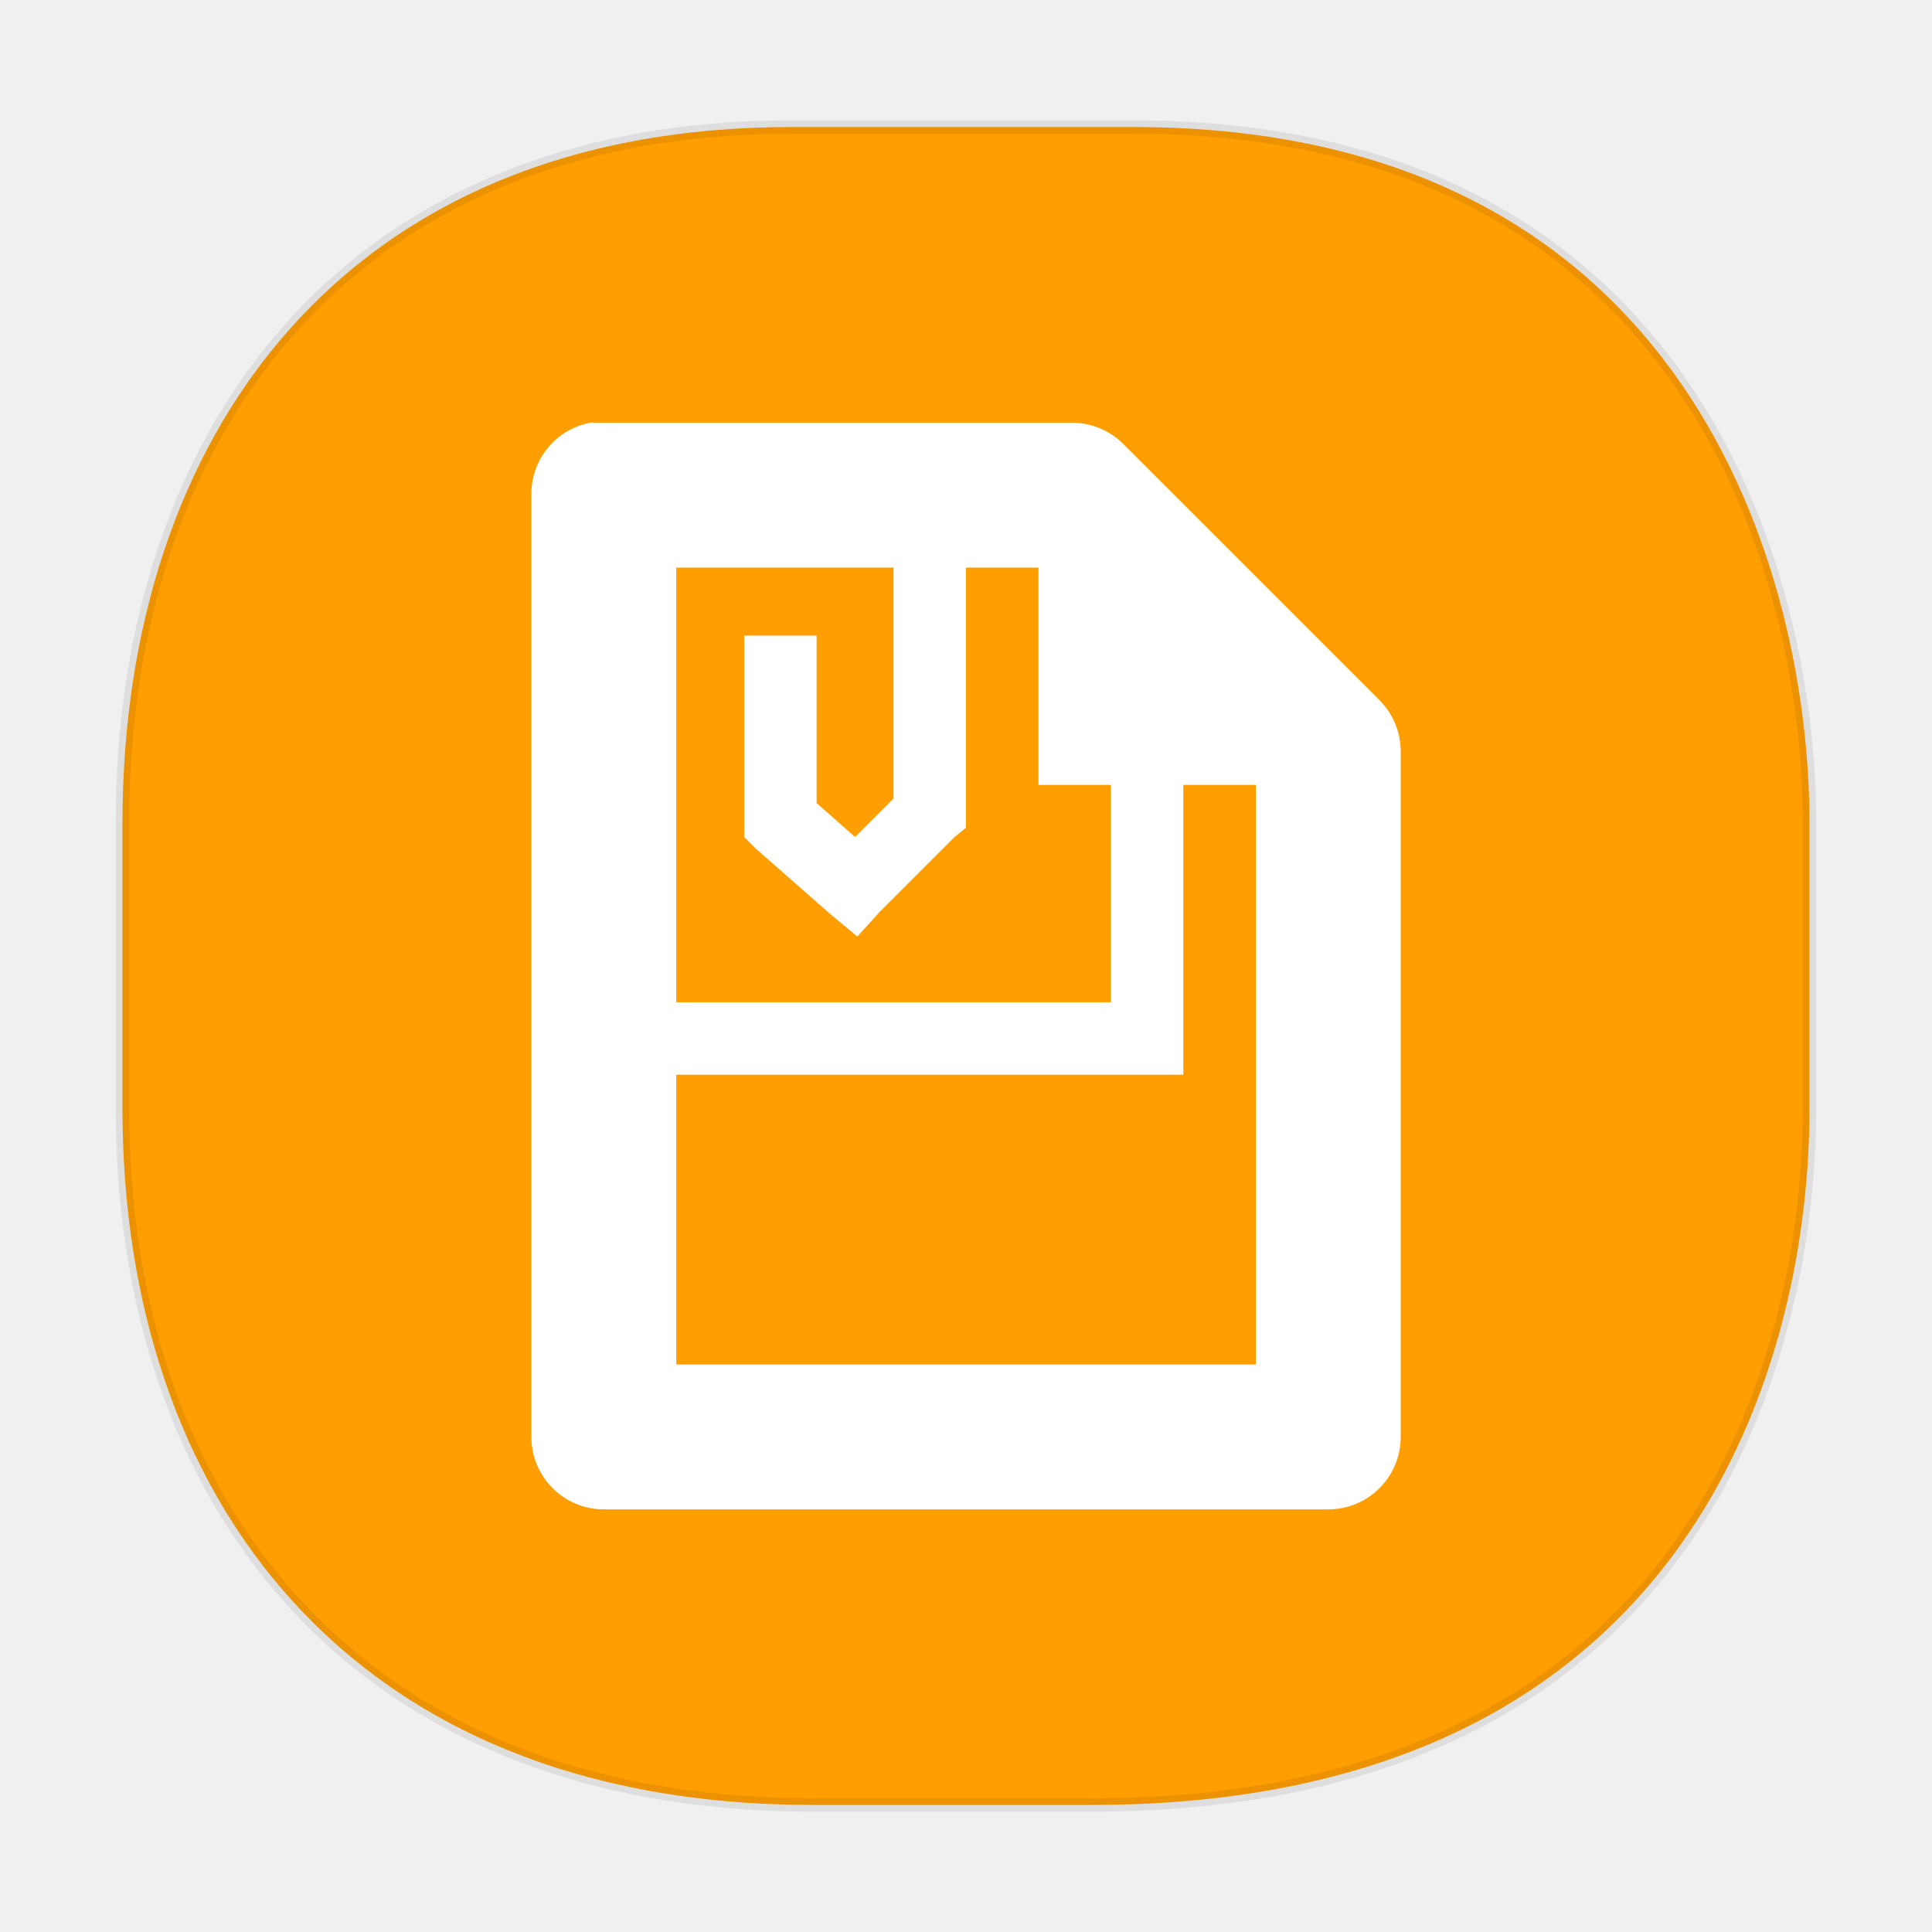
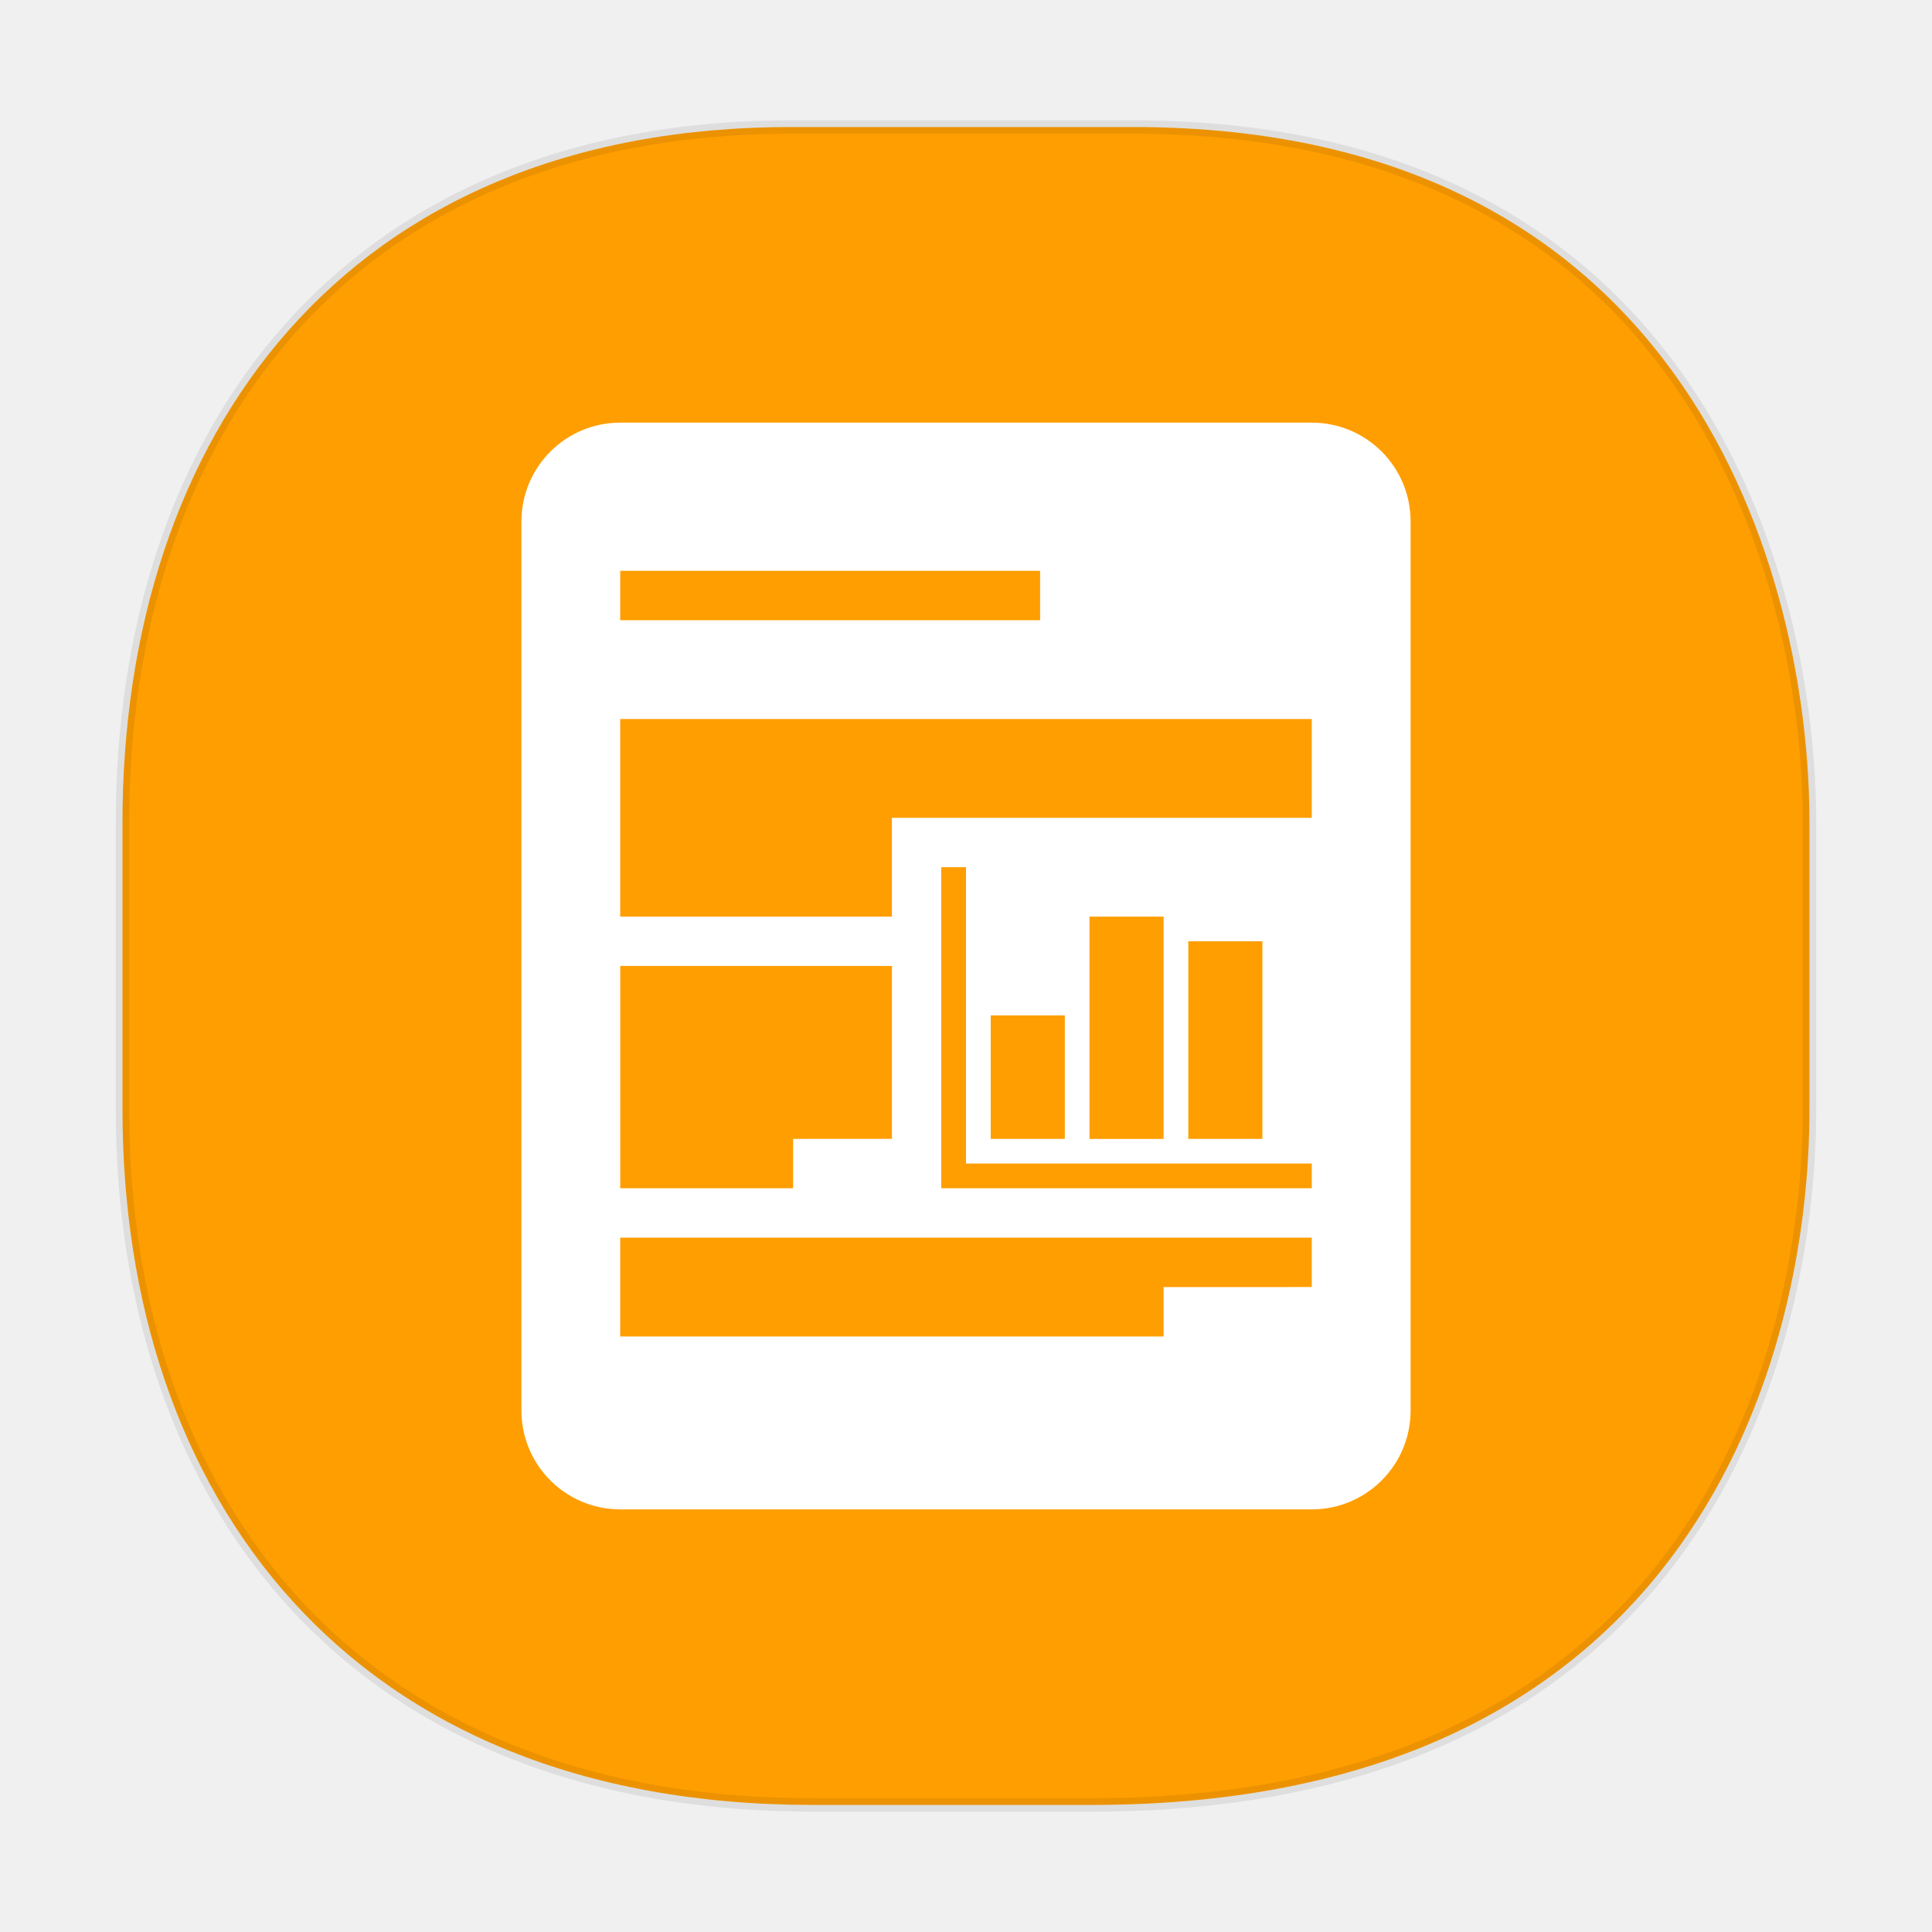
<svg xmlns="http://www.w3.org/2000/svg" xmlns:xlink="http://www.w3.org/1999/xlink" width="48" height="48" version="1.1" id="svg38">
  <defs id="defs22">
    <linearGradient id="linearGradient4488">
      <stop id="stop4490" style="stop-color:#000000;stop-opacity:0.047" offset="0" />
      <stop id="stop4492" style="stop-color:#000000;stop-opacity:0" offset="1" />
    </linearGradient>
    <linearGradient id="linearGradient4154">
      <stop offset="0" style="stop-color:#000000;stop-opacity:1" id="stop2" />
      <stop offset="1" style="stop-color:#000000;stop-opacity:0" id="stop4" />
    </linearGradient>
    <linearGradient id="linearGradient4192">
      <stop style="stop-color:#272b2d;stop-opacity:1" offset="0" id="stop7" />
      <stop style="stop-color:#33393e;stop-opacity:1" offset="1" id="stop9" />
    </linearGradient>
    <linearGradient id="linearGradient4140">
      <stop style="stop-color:#279646;stop-opacity:1" offset="0" id="stop12" />
      <stop style="stop-color:#76ff68;stop-opacity:1" offset="1" id="stop14" />
    </linearGradient>
    <linearGradient xlink:href="#linearGradient4140" id="linearGradient4146" x1="24.705" y1="43.939" x2="25.061" y2="4.405" gradientUnits="userSpaceOnUse" gradientTransform="translate(-51.05085)" />
    <linearGradient xlink:href="#linearGradient4192" id="linearGradient4166" x1="31" y1="34" x2="31" y2="24" gradientUnits="userSpaceOnUse" />
    <linearGradient xlink:href="#linearGradient4192" id="linearGradient4168" x1="18" y1="34" x2="18" y2="24" gradientUnits="userSpaceOnUse" />
    <linearGradient xlink:href="#linearGradient4154" id="linearGradient4182" x1="13" y1="24" x2="30" y2="41" gradientUnits="userSpaceOnUse" />
    <linearGradient xlink:href="#linearGradient4154" id="linearGradient4190" x1="29" y1="26" x2="36" y2="33" gradientUnits="userSpaceOnUse" />
    <style id="style4511">.cls-1{fill:#8e8e8e;}.cls-2{fill:none;stroke:#8e8e8e;stroke-linecap:square;stroke-miterlimit:10;}</style>
    <linearGradient gradientUnits="userSpaceOnUse" x2="13" y2="4" x1="43" y1="40" id="a">
      <stop id="stop2-36753" stop-color="#f27935" />
      <stop id="stop4-562" stop-color="#f2784b" offset="1" />
    </linearGradient>
    <linearGradient gradientUnits="userSpaceOnUse" x2="38" y2="41" x1="24.13" y1="27.13" id="b">
      <stop id="stop7-912" stop-color="#292c2f" />
      <stop id="stop9-70" stop-opacity="0" offset="1" />
    </linearGradient>
    <linearGradient id="a-36753" y1="527.8" y2="504.8" gradientUnits="userSpaceOnUse" x2="0" gradientTransform="translate(-384.57 504.56)">
      <stop stop-color="#ffffff" id="stop2-56" />
      <stop offset="1" stop-color="#ffffff" stop-opacity="0" id="stop4-29" />
    </linearGradient>
    <linearGradient id="b-1" y1="4" x1="8" y2="18" gradientUnits="userSpaceOnUse" x2="22" gradientTransform="translate(-3.050848,1008.631)">
      <stop stop-color="#292c2f" id="stop7-27" />
      <stop offset="1" stop-opacity="0" id="stop9-0" />
    </linearGradient>
    <linearGradient id="c" y1="520.8" y2="503.8" gradientUnits="userSpaceOnUse" x2="0" gradientTransform="translate(-384.57 504.56)">
      <stop stop-color="#197cf1" id="stop12-936" />
      <stop offset="1" stop-color="#20bcfa" id="stop14-06" />
    </linearGradient>
    <linearGradient id="d" y1="1050.34" y2="1038.36" gradientUnits="userSpaceOnUse" x2="0" gradientTransform="matrix(-2.83522 0 0 2.83875 47.655-1933.28)">
      <stop stop-color="#c61423" id="stop17" />
      <stop offset="1" stop-color="#dc2b41" id="stop19" />
    </linearGradient>
    <linearGradient id="e" y1="543.8" y2="503.8" gradientUnits="userSpaceOnUse" x2="0" gradientTransform="matrix(1.125 0 0 1-435.64 504.56)">
      <stop stop-color="#1d1e1e" id="stop22" />
      <stop offset="1" stop-color="#44484c" id="stop24" />
    </linearGradient>
    <linearGradient gradientTransform="translate(8,-1)" x2="28.614" gradientUnits="userSpaceOnUse" y2="24.614" x1="8" y1="4" id="b-3">
      <stop id="stop7-6" stop-color="#292c2f" />
      <stop id="stop9-7" stop-opacity="0" offset="1" />
    </linearGradient>
    <linearGradient id="d-5" y1="1050.34" y2="1038.36" gradientUnits="userSpaceOnUse" x2="0" gradientTransform="matrix(-2.83522,0,0,2.83875,-0.430476,-1931.599)">
      <stop stop-color="#c61423" id="stop17-3" />
      <stop offset="1" stop-color="#dc2b41" id="stop19-5" />
    </linearGradient>
    <linearGradient id="d-2" y1="1050.34" y2="1038.36" gradientUnits="userSpaceOnUse" x2="0" gradientTransform="matrix(-1.087984,0,0,1.089339,-14.25708,-100.3922)">
      <stop stop-color="#c61423" id="stop17-9" />
      <stop offset="1" stop-color="#dc2b41" id="stop19-1" />
    </linearGradient>
    <linearGradient id="c-29" y1="523.8" x1="403.57" y2="536.8" x2="416.57" gradientUnits="userSpaceOnUse" gradientTransform="translate(-335.6547,-499.8)">
      <stop stop-color="#292c2f" id="stop2-1" />
      <stop offset="1" stop-opacity="0" id="stop4-2" />
    </linearGradient>
    <linearGradient xlink:href="#b-2" id="linearGradient4189" x1="14.369" y1="22.522" x2="26.522" y2="22.522" gradientUnits="userSpaceOnUse" />
    <linearGradient x1="428.816" gradientTransform="translate(-384.57,-499.8)" gradientUnits="userSpaceOnUse" x2="388.865" y2="499.679" y1="547.634" id="a-8">
      <stop stop-color="#2a2c2f" id="stop8" />
      <stop stop-color="#536161" offset="1" id="stop10" />
    </linearGradient>
    <linearGradient x1="36" gradientUnits="userSpaceOnUse" x2="14" y2="12" y1="44" id="b-2">
      <stop style="stop-color:#bfc9c9;stop-opacity:1" stop-color="#536161" id="stop13" />
      <stop style="stop-color:#fbfbfb;stop-opacity:1" stop-color="#f4f5f5" offset="1" id="stop15" />
    </linearGradient>
    <linearGradient xlink:href="#a-8" id="linearGradient4424" x1="25" y1="44" x2="25" y2="4" gradientUnits="userSpaceOnUse" gradientTransform="translate(48.91525)" />
    <linearGradient xlink:href="#b-2" id="linearGradient4428" gradientUnits="userSpaceOnUse" x1="31.586" y1="36.345" x2="1.203" y2="6.723" />
    <style id="style4511-26">.cls-1{fill:#8e8e8e;}.cls-2{fill:none;stroke:#8e8e8e;stroke-linecap:square;stroke-miterlimit:10;}</style>
    <linearGradient id="linearGradient3235">
      <stop id="stop3237" offset="0" style="stop-color:#fce94f;stop-opacity:1" />
      <stop style="stop-color:#fce94f;stop-opacity:1" offset="0.5" id="stop3239" />
      <stop id="stop3241" offset="0.75" style="stop-color:#edd400;stop-opacity:1" />
      <stop id="stop3243" offset="1" style="stop-color:#c4a000;stop-opacity:1" />
    </linearGradient>
    <linearGradient id="linearGradient19744">
      <stop id="stop19746" offset="0" style="stop-color:#ffffff;stop-opacity:1;" />
      <stop style="stop-color:#edd400;stop-opacity:1" offset="0.749" id="stop19748" />
      <stop id="stop19750" offset="1" style="stop-color:#ffffff;stop-opacity:1;" />
    </linearGradient>
    <linearGradient id="linearGradient14664">
      <stop style="stop-color:#ffffff;stop-opacity:1;" offset="0" id="stop14666" />
      <stop style="stop-color:#eeeeec;stop-opacity:1" offset="1" id="stop14668" />
    </linearGradient>
    <linearGradient id="linearGradient12294">
      <stop id="stop12296" offset="0" style="stop-color:#fef8c4;stop-opacity:1" />
      <stop id="stop12298" offset="1" style="stop-color:#edd400;stop-opacity:1" />
    </linearGradient>
    <linearGradient id="linearGradient8285">
      <stop style="stop-color:#ff6c6c;stop-opacity:1;" offset="0" id="stop8287" />
      <stop style="stop-color:#cc0000;stop-opacity:1;" offset="1" id="stop8289" />
    </linearGradient>
    <linearGradient id="linearGradient3570">
      <stop style="stop-color:#ffffff;stop-opacity:1;" offset="0" id="stop3572" />
      <stop style="stop-color:#fce94f;stop-opacity:1;" offset="1" id="stop3574" />
    </linearGradient>
    <linearGradient id="linearGradient2188">
      <stop style="stop-color:#c4a000;stop-opacity:1" offset="0" id="stop2190" />
      <stop id="stop3626" offset="0.206" style="stop-color:#edd400;stop-opacity:1" />
      <stop id="stop2848" offset="0.5" style="stop-color:#fce94f;stop-opacity:1" />
      <stop style="stop-color:#edd400;stop-opacity:1" offset="0.75" id="stop2850" />
      <stop style="stop-color:#c4a000;stop-opacity:1" offset="1" id="stop2192" />
    </linearGradient>
    <linearGradient x2="11.786" gradientUnits="userSpaceOnUse" y2="11.998" x1="34.5" y1="32.998" id="a-70">
      <stop id="stop2-3675" stop-color="#dd1627" />
      <stop id="stop4-35" stop-color="#df3e52" offset="1" />
    </linearGradient>
    <linearGradient gradientTransform="translate(-52)" gradientUnits="userSpaceOnUse" x2="73.03" y2="35.663" x1="46.23" y1="10.38" id="b-367">
      <stop id="stop7-5" stop-opacity=".731" stop-color="#f8bac0" />
      <stop id="stop9-3" stop-opacity="0" stop-color="#f8bac0" offset="1" />
    </linearGradient>
    <path d="m.735 43.06l23.265-42.35 23.09 42.31c0 0-2.212-.155-5.272-.291-2.851-.127-1.794.114-8.278-1.089-4.911-.91-8.522-2.865-15.253-2.727-7.453.153-17.549 4.149-17.549 4.149" id="c-62" />
    <linearGradient id="a-367535" y1="543.8" y2="503.8" x2="0" gradientUnits="userSpaceOnUse" gradientTransform="matrix(1.125 0 0 1-51.07 0)">
      <stop stop-color="#2a2c2f" id="stop2-62" />
      <stop offset="1" stop-color="#424649" id="stop4-91" />
    </linearGradient>
    <linearGradient id="b-27" y1="540.92" y2="522.55" x2="0" gradientUnits="userSpaceOnUse" gradientTransform="matrix(1 0 0 1.14286 0-77.4)">
      <stop stop-color="#197cf1" id="stop7-0" />
      <stop offset="1" stop-color="#05a0eb" id="stop9-93" />
    </linearGradient>
    <linearGradient id="c-6" y1="542.8" y2="533.8" gradientUnits="userSpaceOnUse" x2="0" gradientTransform="translate(0-28)">
      <stop stop-color="#bcb4a1" id="stop12-93" />
      <stop offset="1" stop-color="#c5bfad" id="stop14-6" />
    </linearGradient>
    <linearGradient id="d-06" y1="540.8" y2="531.8" gradientUnits="userSpaceOnUse" x2="0">
      <stop stop-color="#1e1f21" id="stop17-2" />
      <stop offset="1" stop-color="#242628" id="stop19-61" />
    </linearGradient>
    <linearGradient xlink:href="#d-06" id="e-8" y1="528.8" y2="519.8" gradientUnits="userSpaceOnUse" x2="0" />
    <linearGradient id="f" y1="20" x1="32" y2="30" x2="42" gradientUnits="userSpaceOnUse">
      <stop stop-color="#383e51" id="stop23" />
      <stop offset="1" stop-color="#655c6f" stop-opacity="0" id="stop25" />
    </linearGradient>
    <linearGradient xlink:href="#f" id="g" y1="531.8" x1="404.57" y2="543.8" x2="416.57" gradientUnits="userSpaceOnUse" gradientTransform="translate(-384.57-499.8)" />
    <linearGradient xlink:href="#f" id="h" y1="531.8" x1="404.57" y2="543.8" gradientUnits="userSpaceOnUse" x2="416.57" gradientTransform="translate(0-12)" />
    <linearGradient xlink:href="#f" id="i" y1="531.8" x1="404.57" y2="543.8" gradientUnits="userSpaceOnUse" x2="416.57" gradientTransform="translate(-12-12)" />
    <linearGradient xlink:href="#f" id="j" y1="531.8" x1="404.57" y2="543.8" gradientUnits="userSpaceOnUse" x2="416.57" gradientTransform="translate(-12)" />
    <style id="style4511-9">.cls-1{fill:#8e8e8e;}.cls-2{fill:none;stroke:#8e8e8e;stroke-linecap:square;stroke-miterlimit:10;}</style>
    <path d="m.735 43.06l23.265-42.35 23.09 42.31c0 0-2.212-.155-5.272-.291-2.851-.127-1.794.114-8.278-1.089-4.911-.91-8.522-2.865-15.253-2.727-7.453.153-17.549 4.149-17.549 4.149" id="c-09" />
    <linearGradient id="linearGradient4222">
      <stop offset="0" style="stop-color:#0166d0;stop-opacity:1" id="stop2-35" />
      <stop offset="1" style="stop-color:#51a6ff;stop-opacity:1" id="stop4-62" />
    </linearGradient>
    <linearGradient id="linearGradient4198">
      <stop style="stop-color:#208dff;stop-opacity:1" offset="0" id="stop7-9" />
      <stop style="stop-color:#51a6ff;stop-opacity:1" offset="1" id="stop9-1" />
    </linearGradient>
    <linearGradient xlink:href="#linearGradient4222" id="linearGradient4204" x1="402.571" y1="543.798" x2="402.571" y2="519.798" gradientUnits="userSpaceOnUse" gradientTransform="matrix(0.7813559,0,0,0.7813559,-346.9312,-382.9337)" />
    <linearGradient xlink:href="#linearGradient4198" id="linearGradient4212" x1="414.571" y1="543.798" x2="414.571" y2="519.798" gradientUnits="userSpaceOnUse" gradientTransform="matrix(0.7813559,0,0,0.7813559,-346.9312,-382.9337)" />
    <linearGradient xlink:href="#linearGradient4198" id="linearGradient4220" x1="24" y1="35" x2="24" y2="4" gradientUnits="userSpaceOnUse" gradientTransform="matrix(1,0,0,0.9992445,384.5714,499.8244)" />
    <linearGradient xlink:href="#linearGradient4227" id="linearGradient4244" x1="12" y1="21" x2="29" y2="38" gradientUnits="userSpaceOnUse" />
    <linearGradient id="linearGradient4227">
      <stop offset="0" style="stop-color:#292c2f;stop-opacity:1" id="stop16" />
      <stop offset="1" style="stop-color:#000000;stop-opacity:0;" id="stop18" />
    </linearGradient>
    <linearGradient id="linearGradient4454">
      <stop id="stop7-36" offset="0" style="stop-color:#d21e1e;stop-opacity:1" />
      <stop id="stop9-75" offset="1" style="stop-color:#e05e4c;stop-opacity:1" />
    </linearGradient>
    <linearGradient gradientTransform="translate(-384.57,-499.8)" gradientUnits="userSpaceOnUse" y2="525.725" x2="391.89" y1="544.092" x1="403.421" id="linearGradient4213" xlink:href="#linearGradient4454" />
    <linearGradient id="linearGradient4472">
      <stop id="stop13-1" offset="0" style="stop-color:#ffa92d;stop-opacity:1" />
      <stop id="stop15-2" offset="1" style="stop-color:#ffc169;stop-opacity:1" />
    </linearGradient>
    <linearGradient gradientTransform="translate(-384.57,-499.8)" gradientUnits="userSpaceOnUse" y2="505.319" x2="391.154" y1="523.203" x1="401.296" id="linearGradient4235" xlink:href="#linearGradient4472" />
    <linearGradient id="linearGradient4422-8">
      <stop id="stop19-3" offset="0" style="stop-color:#377d50;stop-opacity:1" />
      <stop id="stop21" offset="1" style="stop-color:#54d883;stop-opacity:1" />
    </linearGradient>
    <linearGradient gradientTransform="translate(-384.57,-499.8)" gradientUnits="userSpaceOnUse" y2="503.798" x2="413.779" y1="523.798" x1="424.602" id="linearGradient4257" xlink:href="#linearGradient4422-8" />
    <linearGradient id="linearGradient4438">
      <stop id="stop25-6" offset="0" style="stop-color:#375a7d;stop-opacity:1" />
      <stop id="stop27" offset="1" style="stop-color:#54a3d8;stop-opacity:1" />
    </linearGradient>
    <linearGradient gradientTransform="translate(-384.57,-499.8)" gradientUnits="userSpaceOnUse" y2="525.748" x2="412.118" y1="543.488" x1="420.884" id="linearGradient4279" xlink:href="#linearGradient4438" />
    <linearGradient gradientTransform="translate(0.00142264,-0.00198746)" gradientUnits="userSpaceOnUse" y2="44" x2="44" y1="4" x1="4" id="linearGradient4220-3" xlink:href="#linearGradient4154" />
    <linearGradient id="a-2" y1="4" x1="24" y2="44" x2="4" gradientUnits="userSpaceOnUse">
      <stop stop-color="#197cf1" id="stop2-367" />
      <stop offset="1" stop-color="#20bcfa" id="stop4-5" />
    </linearGradient>
    <linearGradient id="b-7" y1="44" x1="44" y2="4" x2="24" gradientUnits="userSpaceOnUse">
      <stop stop-color="#c61423" id="stop7-3" />
      <stop offset="1" stop-color="#dc2b41" id="stop9-56" />
    </linearGradient>
    <linearGradient id="c-0" x1="44" x2="4" gradientUnits="userSpaceOnUse">
      <stop stop-color="#42a603" id="stop12-06" />
      <stop offset="1" stop-color="#78da06" id="stop14-26" />
    </linearGradient>
    <linearGradient id="d-1" y1="522.8" y2="538.8" x1="400.57" gradientUnits="userSpaceOnUse" x2="416.57">
      <stop stop-color="#292c2f" id="stop17-8" />
      <stop offset="1" stop-opacity="0" id="stop19-29" />
    </linearGradient>
    <linearGradient gradientTransform="matrix(.70711.70711-.70711.70711 105.4-635.69)" x2="378.58" gradientUnits="userSpaceOnUse" y2="523.86" x1="430.51" y1="522.99" id="b-3-7">
      <stop id="stop7-67" stop-color="#fcfcfc" />
      <stop id="stop9-53" stop-color="#e9eaeb" offset="1" />
    </linearGradient>
    <linearGradient gradientTransform="translate(45.719-.92)" x2="3.614" gradientUnits="userSpaceOnUse" y2="49.804" x1="-28.649" y1="19.869" id="c-5">
      <stop id="stop12-6" />
      <stop id="stop14-2" stop-opacity="0" offset="1" />
    </linearGradient>
    <linearGradient gradientTransform="matrix(.70711.70711-.70711.70711 105.48-635.28)" x2="402.03" gradientUnits="userSpaceOnUse" y2="523.7" x1="388.34" y1="522.18" id="d-9">
      <stop id="stop17-1" stop-color="#ffffff" />
      <stop id="stop19-2" stop-color="#eff0f1" offset="1" />
    </linearGradient>
    <linearGradient gradientTransform="matrix(.70711.70711-.70711.70711 105.48-635.28)" x2="425.86" gradientUnits="userSpaceOnUse" y2="527.34" x1="422.48" y1="527.21" id="e-792">
      <stop id="stop22-9" stop-color="#f9f9f9" />
      <stop id="stop24-20" stop-color="#f6f6f6" offset="1" />
    </linearGradient>
    <linearGradient gradientUnits="userSpaceOnUse" x2="23.912" y2="24.326" x1="9.642" y1="8.627" id="f-02">
      <stop id="stop27-1" stop-color="#491309" />
      <stop id="stop29" stop-color="#b6642d" offset="1" />
    </linearGradient>
    <linearGradient gradientUnits="userSpaceOnUse" x2="33.609" y2="34.953" x1="32.641" y1="33.922" id="h-3">
      <stop id="stop37" stop-color="#cfcfcf" />
      <stop id="stop39" stop-opacity="0" stop-color="#ededed" offset="1" />
    </linearGradient>
    <linearGradient gradientTransform="matrix(.70711.70711-.70711.70711 105.48-635.28)" x2="409.82" gradientUnits="userSpaceOnUse" y2="523.27" x1="385.61" y1="522.24" id="o">
      <stop id="stop62" stop-color="#ffffff" />
      <stop id="stop64" stop-color="#dfe1e3" offset="1" />
    </linearGradient>
    <path d="M25 15A9 9 0 1 1 7 15 9 9 0 1 1 25 15" color="#000000" id="p" />
    <linearGradient xlink:href="#linearGradient4299" id="linearGradient4415" x1="408.571" y1="543.773" x2="408.632" y2="503.67" gradientUnits="userSpaceOnUse" />
    <linearGradient id="linearGradient4227-5">
      <stop offset="0" style="stop-color:#2e3436;stop-opacity:1" id="stop8-7" />
      <stop offset="1" style="stop-color:#555753;stop-opacity:1" id="stop10-0" />
    </linearGradient>
    <linearGradient xlink:href="#linearGradient4227-5" id="linearGradient4437" x1="408.571" y1="535.199" x2="408.571" y2="512.397" gradientUnits="userSpaceOnUse" gradientTransform="matrix(0.9648179,0,0,0.9648179,14.37438,18.4283)" />
    <linearGradient id="linearGradient4299">
      <stop offset="0" style="stop-color:#1064d3;stop-opacity:1" id="stop14-3" />
      <stop offset="1" style="stop-color:#14c6fd;stop-opacity:1" id="stop16-6" />
    </linearGradient>
    <linearGradient xlink:href="#linearGradient4154" id="linearGradient4392" x1="9.077" y1="9.083" x2="42.946" y2="42.953" gradientUnits="userSpaceOnUse" />
    <linearGradient id="linearGradient4258">
      <stop id="stop2-36" offset="0" style="stop-color:#000019;stop-opacity:1" />
      <stop id="stop4-7" offset="1" style="stop-color:#000019;stop-opacity:0.291" />
    </linearGradient>
    <linearGradient id="linearGradient4223">
      <stop id="stop7-6-2" offset="0" style="stop-color:#c6cdd1;stop-opacity:1" />
      <stop id="stop9-7-3" offset="1" style="stop-color:#e0e5e7;stop-opacity:1" />
    </linearGradient>
    <linearGradient id="linearGradient4217">
      <stop id="stop12-5" style="stop-color:#1f93b9;stop-opacity:1" offset="0" />
      <stop id="stop14-5" style="stop-color:#1a5c9b;stop-opacity:1" offset="1" />
    </linearGradient>
    <linearGradient id="linearGradient4191">
      <stop id="stop17-3-7" offset="0" style="stop-color:#dc2b41;stop-opacity:1" />
      <stop id="stop19-5-5" offset="1" style="stop-color:#c61423;stop-opacity:1" />
    </linearGradient>
    <linearGradient gradientTransform="translate(-50.19933,-1.150547)" gradientUnits="userSpaceOnUse" y2="29" x2="24" y1="7" x1="24" id="linearGradient4197" xlink:href="#linearGradient4217" />
    <linearGradient gradientTransform="translate(-50.19933,0.8494534)" gradientUnits="userSpaceOnUse" y2="41" x2="24" y1="30" x1="24" id="linearGradient4207" xlink:href="#linearGradient4191" />
    <linearGradient gradientTransform="translate(-51.19933,0.8494534)" gradientUnits="userSpaceOnUse" y2="41" x2="11" y1="30" x1="11" id="linearGradient4215" xlink:href="#linearGradient4191" />
    <linearGradient gradientTransform="translate(-51.19933,-1.150547)" gradientUnits="userSpaceOnUse" y2="4" x2="29" y1="44" x1="29" id="linearGradient4229" xlink:href="#linearGradient4223" />
    <radialGradient gradientTransform="translate(-51.19933,-1.150547)" gradientUnits="userSpaceOnUse" r="19" fy="24" fx="24" cy="24" cx="24" id="radialGradient4264" xlink:href="#linearGradient4258" />
    <path id="c-2" d="m.735 43.06l23.265-42.35 23.09 42.31c0 0-2.212-.155-5.272-.291-2.851-.127-1.794.114-8.278-1.089-4.911-.91-8.522-2.865-15.253-2.727-7.453.153-17.549 4.149-17.549 4.149" />
    <linearGradient id="linearGradient4214">
      <stop offset="0" style="stop-color:#2f74c8;stop-opacity:1" id="stop41" />
      <stop offset="1" style="stop-color:#4699d7;stop-opacity:1" id="stop43" />
    </linearGradient>
    <linearGradient id="linearGradient4410">
      <stop style="stop-color:#383e51;stop-opacity:1" offset="0" id="stop48" />
      <stop style="stop-color:#655c6f;stop-opacity:0" offset="1" id="stop50" />
    </linearGradient>
    <linearGradient gradientTransform="matrix(0.974359,0,0,0.9621795,-40.3793,-0.5771)" gradientUnits="userSpaceOnUse" y2="4" x2="23.649" y1="43.494" x1="23.649" id="linearGradient10438-5" xlink:href="#linearGradient4214" />
    <linearGradient id="linearGradient10454-6">
      <stop id="stop4727" offset="0" style="stop-color:#f38230;stop-opacity:1" />
      <stop id="stop4729" offset="1" style="stop-color:#fec335;stop-opacity:1" />
    </linearGradient>
    <linearGradient gradientTransform="translate(-41.33689,-1.72838)" gradientUnits="userSpaceOnUse" y2="4" x2="24" y1="44" x1="24" id="linearGradient4286-2" xlink:href="#linearGradient10454-6" />
    <linearGradient gradientUnits="userSpaceOnUse" y2="546.798" x2="419.571" y1="528.798" x1="401.571" id="linearGradient4243-0" xlink:href="#linearGradient4410" gradientTransform="translate(-425.9083,-501.5264)" />
    <linearGradient y2="546.798" x2="419.571" y1="528.798" x1="401.571" gradientTransform="translate(-431.4083,-516.8264)" gradientUnits="userSpaceOnUse" id="linearGradient4355-6" xlink:href="#linearGradient4410" />
    <linearGradient xlink:href="#linearGradient4300-8-4" id="linearGradient4309" x1="31" y1="44" x2="9.638" y2="7" gradientUnits="userSpaceOnUse" gradientTransform="matrix(0.7530483,0,0,0.7530483,-49.25148,5.099812)" />
    <linearGradient id="linearGradient4903">
      <stop offset="0" style="stop-color:#eef1f2;stop-opacity:1" id="stop3" />
      <stop offset="1" style="stop-color:#f9fafb;stop-opacity:1" id="stop5" />
    </linearGradient>
    <linearGradient id="linearGradient4303">
      <stop style="stop-color:#197cf1;stop-opacity:1" offset="0" id="stop8-3" />
      <stop style="stop-color:#21c9fb;stop-opacity:1" offset="1" id="stop10-6" />
    </linearGradient>
    <linearGradient xlink:href="#linearGradient4303" id="linearGradient4498" x1="414.635" y1="531.769" x2="409.79" y2="523.379" gradientUnits="userSpaceOnUse" gradientTransform="matrix(0.7530483,0,0,0.7530483,-281.014,-371.2722)" />
    <linearGradient xlink:href="#linearGradient4903" id="linearGradient4506" x1="413.504" y1="537.256" x2="405.396" y2="519.755" gradientUnits="userSpaceOnUse" gradientTransform="matrix(0.7530483,0,0,0.7530483,-338.8523,-371.2722)" />
    <linearGradient xlink:href="#linearGradient4227" id="linearGradient4518" x1="423.571" y1="527.798" x2="423.571" y2="544.668" gradientUnits="userSpaceOnUse" gradientTransform="matrix(0.5324855,-0.5324855,0.5324855,0.5324855,-522.904,-29.33845)" />
    <linearGradient id="linearGradient4300-8-4">
      <stop style="stop-color:#f27935;stop-opacity:1" offset="0" id="stop21-3" />
      <stop style="stop-color:#f2784b;stop-opacity:1" offset="1" id="stop23-7" />
    </linearGradient>
    <linearGradient gradientTransform="matrix(0.3242038,0,0,0.3242038,387.5845,502.8567)" xlink:href="#linearGradient3347" id="linearGradient3359" x1="-23.688" y1="-24.028" x2="146.725" y2="140.728" gradientUnits="userSpaceOnUse" />
    <linearGradient id="linearGradient3347">
      <stop style="stop-color:#006680;stop-opacity:1;" offset="0" id="stop3-3" />
      <stop offset=".252" style="stop-color:#80b3ff;stop-opacity:1" id="stop5-6" />
      <stop style="stop-color:#0066ff;stop-opacity:1" offset=".459" id="stop7-7" />
      <stop offset=".899" style="stop-color:#002255;stop-opacity:1" id="stop9-5" />
      <stop style="stop-color:#006680;stop-opacity:0;" offset="1" id="stop11" />
    </linearGradient>
    <linearGradient gradientTransform="matrix(0.3242038,0,0,0.3242038,387.5845,502.8567)" xlink:href="#linearGradient3360" id="linearGradient3366" x1="-1.414" y1="88.048" x2="154.149" y2="89.816" gradientUnits="userSpaceOnUse" />
    <linearGradient id="linearGradient3360">
      <stop style="stop-color:#ffcc00;stop-opacity:1;" offset="0" id="stop15-35" />
      <stop offset=".245" style="stop-color:#ffff00;stop-opacity:1" id="stop17-6" />
      <stop offset=".586" style="stop-color:#ff0000;stop-opacity:1" id="stop19-291" />
      <stop style="stop-color:#ffcc00;stop-opacity:0;" offset="1" id="stop21-2" />
    </linearGradient>
    <linearGradient gradientUnits="userSpaceOnUse" x2="44" y2="24" x1="26.425" y1="37.11" id="a-7">
      <stop id="stop2-0" stop-color="#2980b9" />
      <stop id="stop4-9" stop-color="#1d99f3" offset="1" />
    </linearGradient>
    <linearGradient gradientUnits="userSpaceOnUse" x2="24.539" y2="10.624" x1="25.869" y1="39.24" id="b-36" xlink:href="#a-7" />
    <linearGradient gradientUnits="userSpaceOnUse" x2="37.922" y2="39.34" x1="8.84" y1="9.386" id="c-06">
      <stop id="stop8-2" stop-color="#faf8f8" />
      <stop id="stop10-61" stop-color="#bfd2d2" offset="1" />
    </linearGradient>
    <linearGradient gradientUnits="userSpaceOnUse" x2="24.839" y2="17.991" x1="27.04" y1="16.621" id="d-8">
      <stop id="stop13-7" stop-color="#fcfcfc" />
      <stop id="stop15-3" stop-color="#c7c7c7" offset="1" />
    </linearGradient>
    <linearGradient gradientUnits="userSpaceOnUse" x2="35.973" y2="31" x1="31.537" y1="27.6" id="e-9">
      <stop id="stop18-2" />
      <stop id="stop20" stop-opacity="0" offset="1" />
    </linearGradient>
    <linearGradient gradientTransform="translate(-10 5)" gradientUnits="userSpaceOnUse" x2="37" y2="30" x1="26" y1="19" id="f-0" xlink:href="#e-9" />
    <linearGradient gradientUnits="userSpaceOnUse" x2="19.574" y2="22.495" x1="3.783" y1="23.644" id="g-5">
      <stop id="stop24-2" stop-color="#2980b9" />
      <stop id="stop26" stop-color="#34495e" offset="1" />
    </linearGradient>
    <style id="style4552">.cls-1{fill:#8e8e8e;}.cls-2{fill:none;stroke:#8e8e8e;stroke-linecap:square;stroke-miterlimit:10;}</style>
    <linearGradient gradientTransform="matrix(0.6565635,0,0,0.6565635,61.5459,14.22887)" gradientUnits="userSpaceOnUse" x2="24.839" y2="17.991" x1="27.04" y1="16.621" id="d-6">
      <stop id="stop4583-7" stop-color="#fcfcfc" />
      <stop id="stop4585-5" stop-color="#c7c7c7" offset="1" />
    </linearGradient>
    <linearGradient gradientTransform="matrix(0.6565635,0,0,0.6565635,61.5459,14.22887)" gradientUnits="userSpaceOnUse" x2="24.539" y2="10.624" x1="25.869" y1="39.24" id="b-3-3" xlink:href="#a-7" />
    <linearGradient id="a-3" y1="543.8" y2="512.8" x2="0" gradientUnits="userSpaceOnUse">
      <stop stop-color="#cea476" id="stop2-6" />
      <stop offset="1" stop-color="#dab58b" id="stop4-75" />
    </linearGradient>
    <linearGradient id="b-35" y1="512.8" y2="503.8" x2="0" gradientUnits="userSpaceOnUse">
      <stop stop-color="#ebc69a" id="stop7-62" />
      <stop offset="1" stop-color="#f4e0c8" stop-opacity="0" id="stop9-9" />
    </linearGradient>
    <linearGradient xlink:href="#b-35" id="c-1" y1="512.8" y2="503.8" gradientUnits="userSpaceOnUse" x2="0" gradientTransform="translate(0-1025.6)" />
    <linearGradient xlink:href="#a-3" id="d-2-9" y1="512.8" y2="503.8" x2="0" gradientUnits="userSpaceOnUse" />
    <linearGradient id="e-7" y1="516.8" x1="399.57" y2="534.8" x2="417.57" gradientUnits="userSpaceOnUse">
      <stop stop-color="#292c2f" id="stop14-0" />
      <stop offset="1" stop-opacity="0" id="stop16-9" />
    </linearGradient>
    <linearGradient id="a-36" y1="543.8" y2="503.8" x2="0" gradientUnits="userSpaceOnUse">
      <stop stop-color="#2a2c2f" id="stop2-7" />
      <stop offset="1" stop-color="#424649" id="stop4-53" />
    </linearGradient>
    <linearGradient id="b-5" y1="532.8" y2="506.8" x2="0" gradientUnits="userSpaceOnUse">
      <stop stop-color="#989a9b" id="stop7-629" />
      <stop offset="1" stop-color="#f6f6f7" id="stop9-12" />
    </linearGradient>
    <linearGradient id="c-7" y1="522.8" x1="403.57" y2="534.8" x2="413.26" gradientUnits="userSpaceOnUse">
      <stop stop-color="#020303" id="stop12-0" />
      <stop offset="1" stop-color="#424649" stop-opacity="0" id="stop14-9" />
    </linearGradient>
    <linearGradient xlink:href="#c-7" id="d-3" y1="521.8" x1="400.77" y2="533.6" gradientUnits="userSpaceOnUse" x2="412.57" />
    <path fill-rule="evenodd" id="e-6" d="m426.57 529.8l-16 11-8-8-2-9 17-5z" />
    <linearGradient id="a-367" y1="536.8" y2="503.8" x2="0" gradientUnits="userSpaceOnUse">
      <stop stop-color="#2a2c2f" id="stop2-5" />
      <stop offset="1" stop-color="#424649" id="stop4-3" />
    </linearGradient>
    <linearGradient id="b-56" y1="547.8" y2="536.8" x2="0" gradientUnits="userSpaceOnUse" gradientTransform="matrix(1 0 0 .54545 0 244)">
      <stop stop-color="#c6cdd1" id="stop7-2" />
      <stop offset="1" stop-color="#e0e5e7" id="stop9-91" />
    </linearGradient>
    <linearGradient id="c-27" y1="5.342" x1="42.799" y2="31.357" x2="11.999" gradientUnits="userSpaceOnUse">
      <stop stop-color="#4ce0c6" id="stop12-09" />
      <stop offset="1" stop-color="#3b85b5" id="stop14-36" />
    </linearGradient>
    <linearGradient id="d-0" y1="22.346" x1="29.855" y2="28.506" x2="54.32" gradientUnits="userSpaceOnUse">
      <stop stop-color="#ffc169" id="stop17-62" />
      <stop offset="1" stop-color="#ffa92d" id="stop19-6" />
    </linearGradient>
    <linearGradient id="e-1" y1="41.22" x1="24.392" y2="25.343" x2="20.643" gradientUnits="userSpaceOnUse">
      <stop stop-color="#334545" id="stop22-8" />
      <stop offset="1" stop-color="#536161" id="stop24-7" />
    </linearGradient>
    <linearGradient xlink:href="#e-1" id="f-9" y1="568.8" x1="431.57" y2="562.8" x2="439.57" gradientUnits="userSpaceOnUse" gradientTransform="matrix(-1 0 0 1 839.14-40)" />
    <linearGradient xlink:href="#e-1" id="g-2" y1="40.899" x1="56.03" y2="32.475" x2="40.647" gradientUnits="userSpaceOnUse" />
    <linearGradient xlink:href="#e-1" id="h-0" y1="32.15" x1="60.895" y2="27.06" x2="53.41" gradientUnits="userSpaceOnUse" />
    <linearGradient xlink:href="#e-1" id="i-9" y1="36.527" x1="33.32" y2="31.348" x2="24.78" gradientUnits="userSpaceOnUse" />
    <linearGradient xlink:href="#e-1" id="j-2" y1="36.765" x1="34" y2="49.571" x2="40.25" gradientUnits="userSpaceOnUse" />
    <linearGradient id="a-3675" y1="543.8" y2="503.8" x2="0" gradientUnits="userSpaceOnUse" gradientTransform="matrix(1.125 0 0 1-51.07 0)">
      <stop stop-color="#2a2c2f" id="stop2-3" />
      <stop offset="1" stop-color="#424649" id="stop4-56" />
    </linearGradient>
    <linearGradient id="b-2-9" y1="540.92" y2="522.55" x2="0" gradientUnits="userSpaceOnUse" gradientTransform="matrix(1 0 0 1.14286 0-77.4)">
      <stop stop-color="#197cf1" id="stop7-91" />
      <stop offset="1" stop-color="#05a0eb" id="stop9-2" />
    </linearGradient>
    <linearGradient id="c-70" y1="542.8" y2="533.8" gradientUnits="userSpaceOnUse" x2="0" gradientTransform="translate(0-28)">
      <stop stop-color="#bcb4a1" id="stop12-9" />
      <stop offset="1" stop-color="#c5bfad" id="stop14-360" />
    </linearGradient>
    <linearGradient id="d-62" y1="540.8" y2="531.8" gradientUnits="userSpaceOnUse" x2="0">
      <stop stop-color="#1e1f21" id="stop17-61" />
      <stop offset="1" stop-color="#242628" id="stop19-8" />
    </linearGradient>
    <linearGradient xlink:href="#d-62" id="e-79" y1="528.8" y2="519.8" gradientUnits="userSpaceOnUse" x2="0" />
    <style id="style4511-2">.cls-1{fill:#8e8e8e;}.cls-2{fill:none;stroke:#8e8e8e;stroke-linecap:square;stroke-miterlimit:10;}</style>
+     <linearGradient id="linearGradient1185">
+       <stop style="stop-color:#e5a50a;stop-opacity:1" offset="0" id="stop1181" />
+       <stop style="stop-color:#f5c211;stop-opacity:1" offset="1" id="stop1183" />
+     </linearGradient>
+     <clipPath id="clipPath1341" clipPathUnits="userSpaceOnUse">
+       <path style="fill:#e74747;stroke:none;stroke-width:1px;stroke-linecap:butt;stroke-linejoin:miter;stroke-opacity:1" d="M 376,-188 496,-68 V 302 H 24 v -490 z" id="path1343" />
+     </clipPath>
+     <clipPath id="clipPath2019-7" clipPathUnits="userSpaceOnUse">
+       <path id="path2021-5" d="M 280,124 400,4 392,-276 H 88 v 400 z" style="fill:#e74747;stroke:none;stroke-width:1px;stroke-linecap:butt;stroke-linejoin:miter;stroke-opacity:1" />
+     </clipPath>
+     <radialGradient r="64" fy="227.133" fx="399.442" cy="227.133" cx="399.442" gradientTransform="matrix(2.726281,-2.726281,0.05524271,0.05524271,-765.3956,1144.265)" gradientUnits="userSpaceOnUse" id="radialGradient1711" xlink:href="#linearGradient1185" />
  </defs>
  <style id="style4485" type="text/css">
	.st0{fill:#005C75;}
	.st1{fill:url(#SVGID_1_);}
	.st2{opacity:0.45;fill:#231F20;}
	.st3{fill:#FFFFFF;}
</style>
  <path style="opacity:1;fill:#ff9e00;fill-opacity:1;stroke:#000000;stroke-width:0.334;stroke-linecap:square;stroke-linejoin:bevel;stroke-miterlimit:4;stroke-dasharray:none;stroke-dashoffset:0;stroke-opacity:0.078" d="m 19.657,3.156 h 8.495 c 13.908,0 16.804,11.247 16.804,17.282 v 7.123 c 0,5.96 -2.704,17.282 -17.837,17.282 h -6.93 c -11.563,0 -17.146,-7.708 -17.146,-17.282 v -7.123 c 0,-9.574 5.47,-17.282 16.613,-17.282 z" id="rect4144" />
-   <g id="layer9" style="display:inline;fill:#ffffff" transform="matrix(1.799868,0,0,1.799868,-67.7941,-306.2748)">
-     <path d="m 45.813,176 a 1,1 0 0 0 -0.812,1 v 13 a 1,1 0 0 0 1,1 h 10 a 1,1 0 0 0 1,-1 v -9.438 a 1,1 0 0 0 -0.281,-0.719 l -3.562,-3.562 A 1,1 0 0 0 52.438,176 h -6.438 a 1,1 0 0 0 -0.094,0 1,1 0 0 0 -0.094,0 z m 1.188,2 h 5 v 3 h 3 v 8 h -8 z" id="path1234" style="color:#000000;font-style:normal;font-variant:normal;font-weight:normal;font-stretch:normal;font-size:medium;line-height:normal;font-family:Sans;-inkscape-font-specification:Sans;text-indent:0;text-align:start;text-decoration:none;text-decoration-line:none;letter-spacing:normal;word-spacing:normal;text-transform:none;writing-mode:lr-tb;direction:ltr;baseline-shift:baseline;text-anchor:start;display:inline;overflow:visible;visibility:visible;fill:#ffffff;fill-opacity:1;stroke:none;stroke-width:2;marker:none;enable-background:accumulate" />
-     <path d="m 50,176.562 v 4.625 L 49.469,181.719 48.938,181.25 v -2.312 h -1 v 2.562 0.219 l 0.156,0.156 1.031,0.906 0.375,0.312 0.312,-0.344 1.031,-1.031 0.156,-0.125 v -0.219 -4.812 z" id="path3095" style="color:#000000;font-style:normal;font-variant:normal;font-weight:normal;font-stretch:normal;font-size:medium;line-height:normal;font-family:Sans;-inkscape-font-specification:Sans;text-indent:0;text-align:start;text-decoration:none;text-decoration-line:none;letter-spacing:normal;word-spacing:normal;text-transform:none;writing-mode:lr-tb;direction:ltr;baseline-shift:baseline;text-anchor:start;display:inline;overflow:visible;visibility:visible;fill:#ffffff;fill-opacity:1;stroke:none;stroke-width:1;marker:none;enable-background:new" />
-     <path d="M 53,180.375 V 184 h -6.438 v 1 H 53.5 54 v -0.5 -4.125 z" id="path3867" style="color:#000000;font-style:normal;font-variant:normal;font-weight:normal;font-stretch:normal;font-size:medium;line-height:normal;font-family:Sans;-inkscape-font-specification:Sans;text-indent:0;text-align:start;text-decoration:none;text-decoration-line:none;letter-spacing:normal;word-spacing:normal;text-transform:none;writing-mode:lr-tb;direction:ltr;baseline-shift:baseline;text-anchor:start;display:inline;overflow:visible;visibility:visible;fill:#ffffff;fill-opacity:1;stroke:none;stroke-width:1;marker:none;enable-background:new" />
+   <g id="g12027" transform="matrix(7.991171,0,0,8.003641,-183.6805,-4969.938)" style="display:inline;fill:#000000;enable-background:new" />
+   <g transform="translate(-39.88958,-99.86017)" style="fill:none;fill-opacity:0.251;stroke:#a579b3;stroke-opacity:1" id="g883" />
+   <g transform="translate(-39.88958,-99.86017)" style="fill:none;fill-opacity:0.251;stroke:#a579b3;stroke-opacity:1" id="g900" />
+   <g id="g1957" transform="translate(-2.441015,-4.93786)">
+     <rect rx="2.455" style="display:inline;fill:#ffffff;fill-opacity:1;stroke:none;stroke-width:0.077;stroke-linejoin:round;stroke-miterlimit:4;stroke-dasharray:0.307, 0.153;stroke-dashoffset:0;stroke-opacity:1;enable-background:new" id="rect1697" height="27" x="15.396" y="15.438" width="22.091" />
+     <path style="color:#000000;display:inline;overflow:visible;vector-effect:none;fill:#ff9e00;fill-opacity:1;stroke:none;stroke-width:1.227;stroke-linecap:butt;stroke-linejoin:miter;stroke-miterlimit:4;stroke-dasharray:none;stroke-dashoffset:0;stroke-opacity:1;marker:none;marker-start:none;marker-mid:none;marker-end:none;paint-order:normal;enable-background:new" d="m 17.85,20.347 v -1.227 h 10.432 v 1.227 z" id="path1816" />
+     <path style="color:#000000;display:inline;overflow:visible;vector-effect:none;fill:#ff9e00;fill-opacity:1;stroke:none;stroke-width:1.227;stroke-linecap:butt;stroke-linejoin:miter;stroke-miterlimit:4;stroke-dasharray:none;stroke-dashoffset:0;stroke-opacity:1;marker:none;marker-start:none;marker-mid:none;marker-end:none;paint-order:normal;enable-background:new" d="m 24.6,25.256 v 2.455 h -6.75 V 22.802 h 17.182 v 2.455 z" id="path1818" />
+     <path style="display:inline;fill:#ff9e00;fill-opacity:1;stroke:none;stroke-width:0.077;stroke-linejoin:round;stroke-miterlimit:4;stroke-dasharray:none;stroke-opacity:1;enable-background:new" d="m 25.827,26.483 v 7.977 h 9.205 v -0.614 h -8.591 v -7.364 z" id="path1916" />
+     <rect y="30.165" x="27.055" height="3.068" width="1.841" id="rect1920" style="display:inline;fill:#ff9e00;fill-opacity:1;stroke:none;stroke-width:0.077;stroke-linejoin:round;stroke-miterlimit:4;stroke-dasharray:none;stroke-opacity:1;enable-background:new" />
+     <rect style="display:inline;fill:#ff9e00;fill-opacity:1;stroke:none;stroke-width:0.077;stroke-linejoin:round;stroke-miterlimit:4;stroke-dasharray:none;stroke-opacity:1;enable-background:new" id="rect1922" height="5.523" x="29.509" y="27.711" width="1.841" />
+     <rect style="display:inline;fill:#ff9e00;fill-opacity:1;stroke:none;stroke-width:0.077;stroke-linejoin:round;stroke-miterlimit:4;stroke-dasharray:none;stroke-opacity:1;enable-background:new" id="rect1924" height="4.909" x="31.964" y="28.324" width="1.841" />
+     <path id="path1114" d="m 22.146,33.233 v 1.227 h -4.295 v -5.523 h 6.75 v 4.295 z" style="color:#000000;display:inline;overflow:visible;vector-effect:none;fill:#ff9e00;fill-opacity:1;stroke:none;stroke-width:1.227;stroke-linecap:butt;stroke-linejoin:miter;stroke-miterlimit:4;stroke-dasharray:none;stroke-dashoffset:0;stroke-opacity:1;marker:none;marker-start:none;marker-mid:none;marker-end:none;paint-order:normal;enable-background:new" />
+     <path id="path1116" d="m 31.35,36.915 v 1.227 h -13.5 v -2.455 h 17.182 v 1.227 z" style="color:#000000;display:inline;overflow:visible;vector-effect:none;fill:#ff9e00;fill-opacity:1;stroke:none;stroke-width:1.227;stroke-linecap:butt;stroke-linejoin:miter;stroke-miterlimit:4;stroke-dasharray:none;stroke-dashoffset:0;stroke-opacity:1;marker:none;marker-start:none;marker-mid:none;marker-end:none;paint-order:normal;enable-background:new" />
  </g>
</svg>
